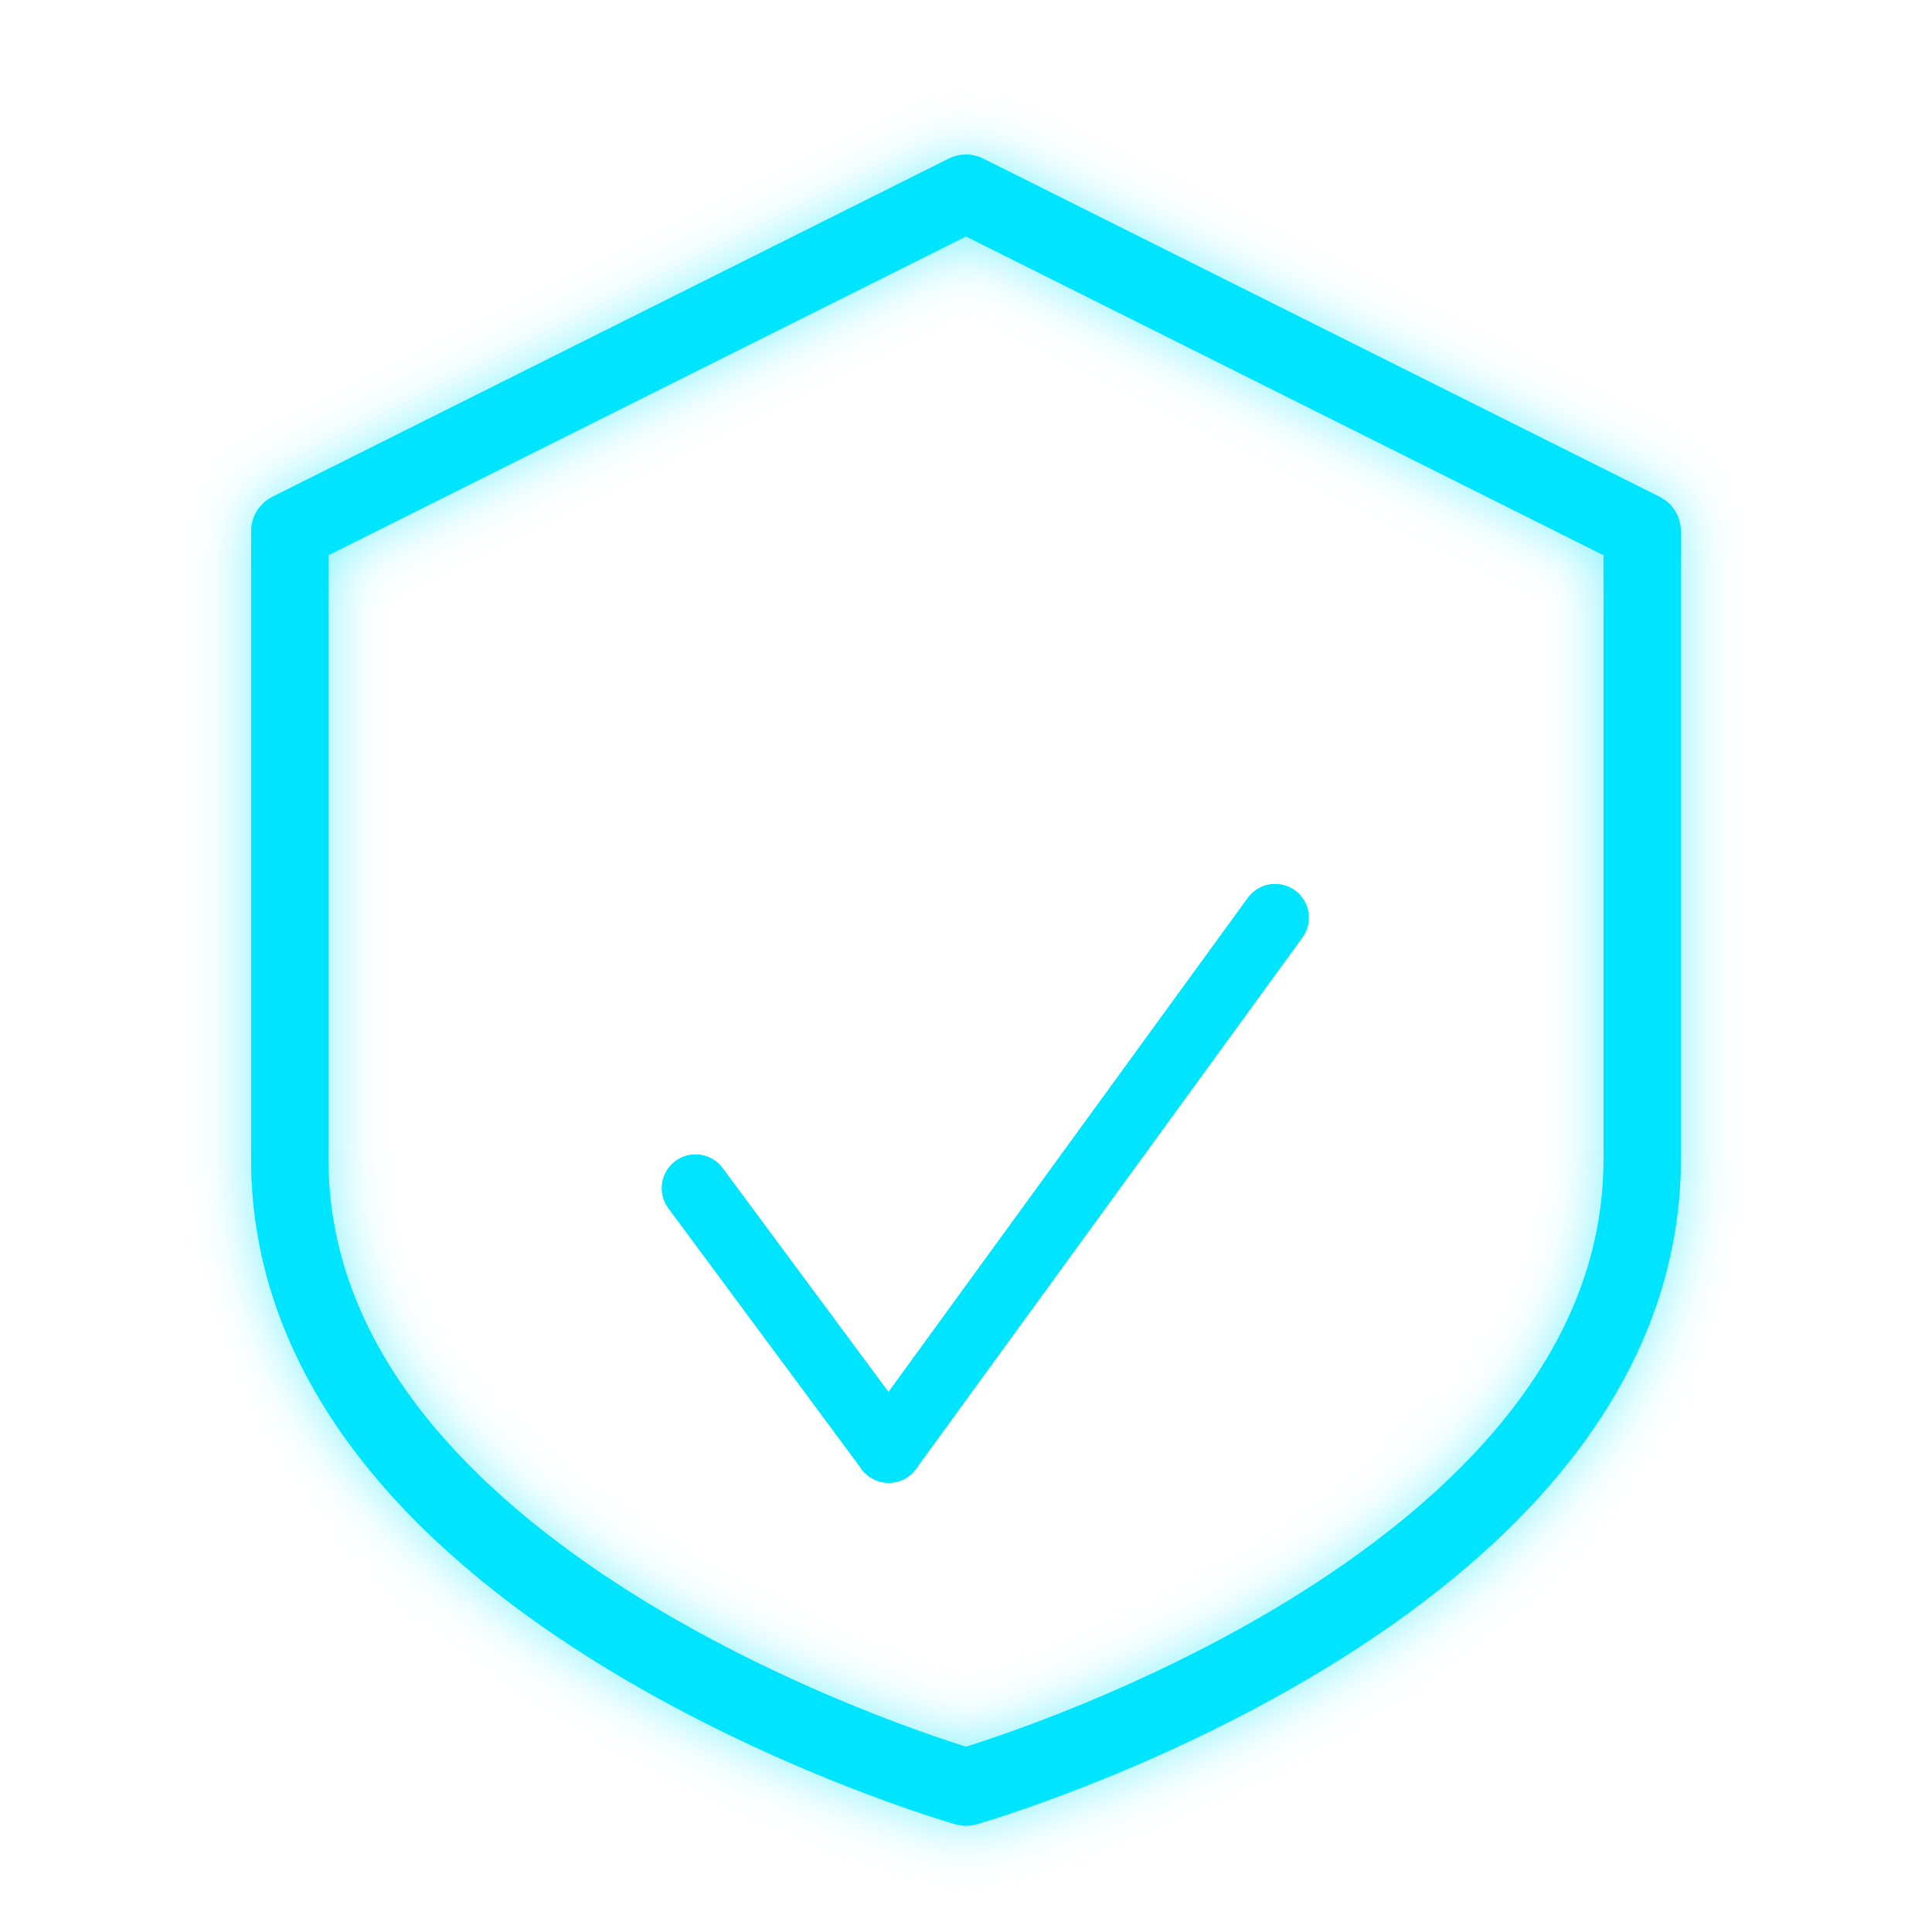
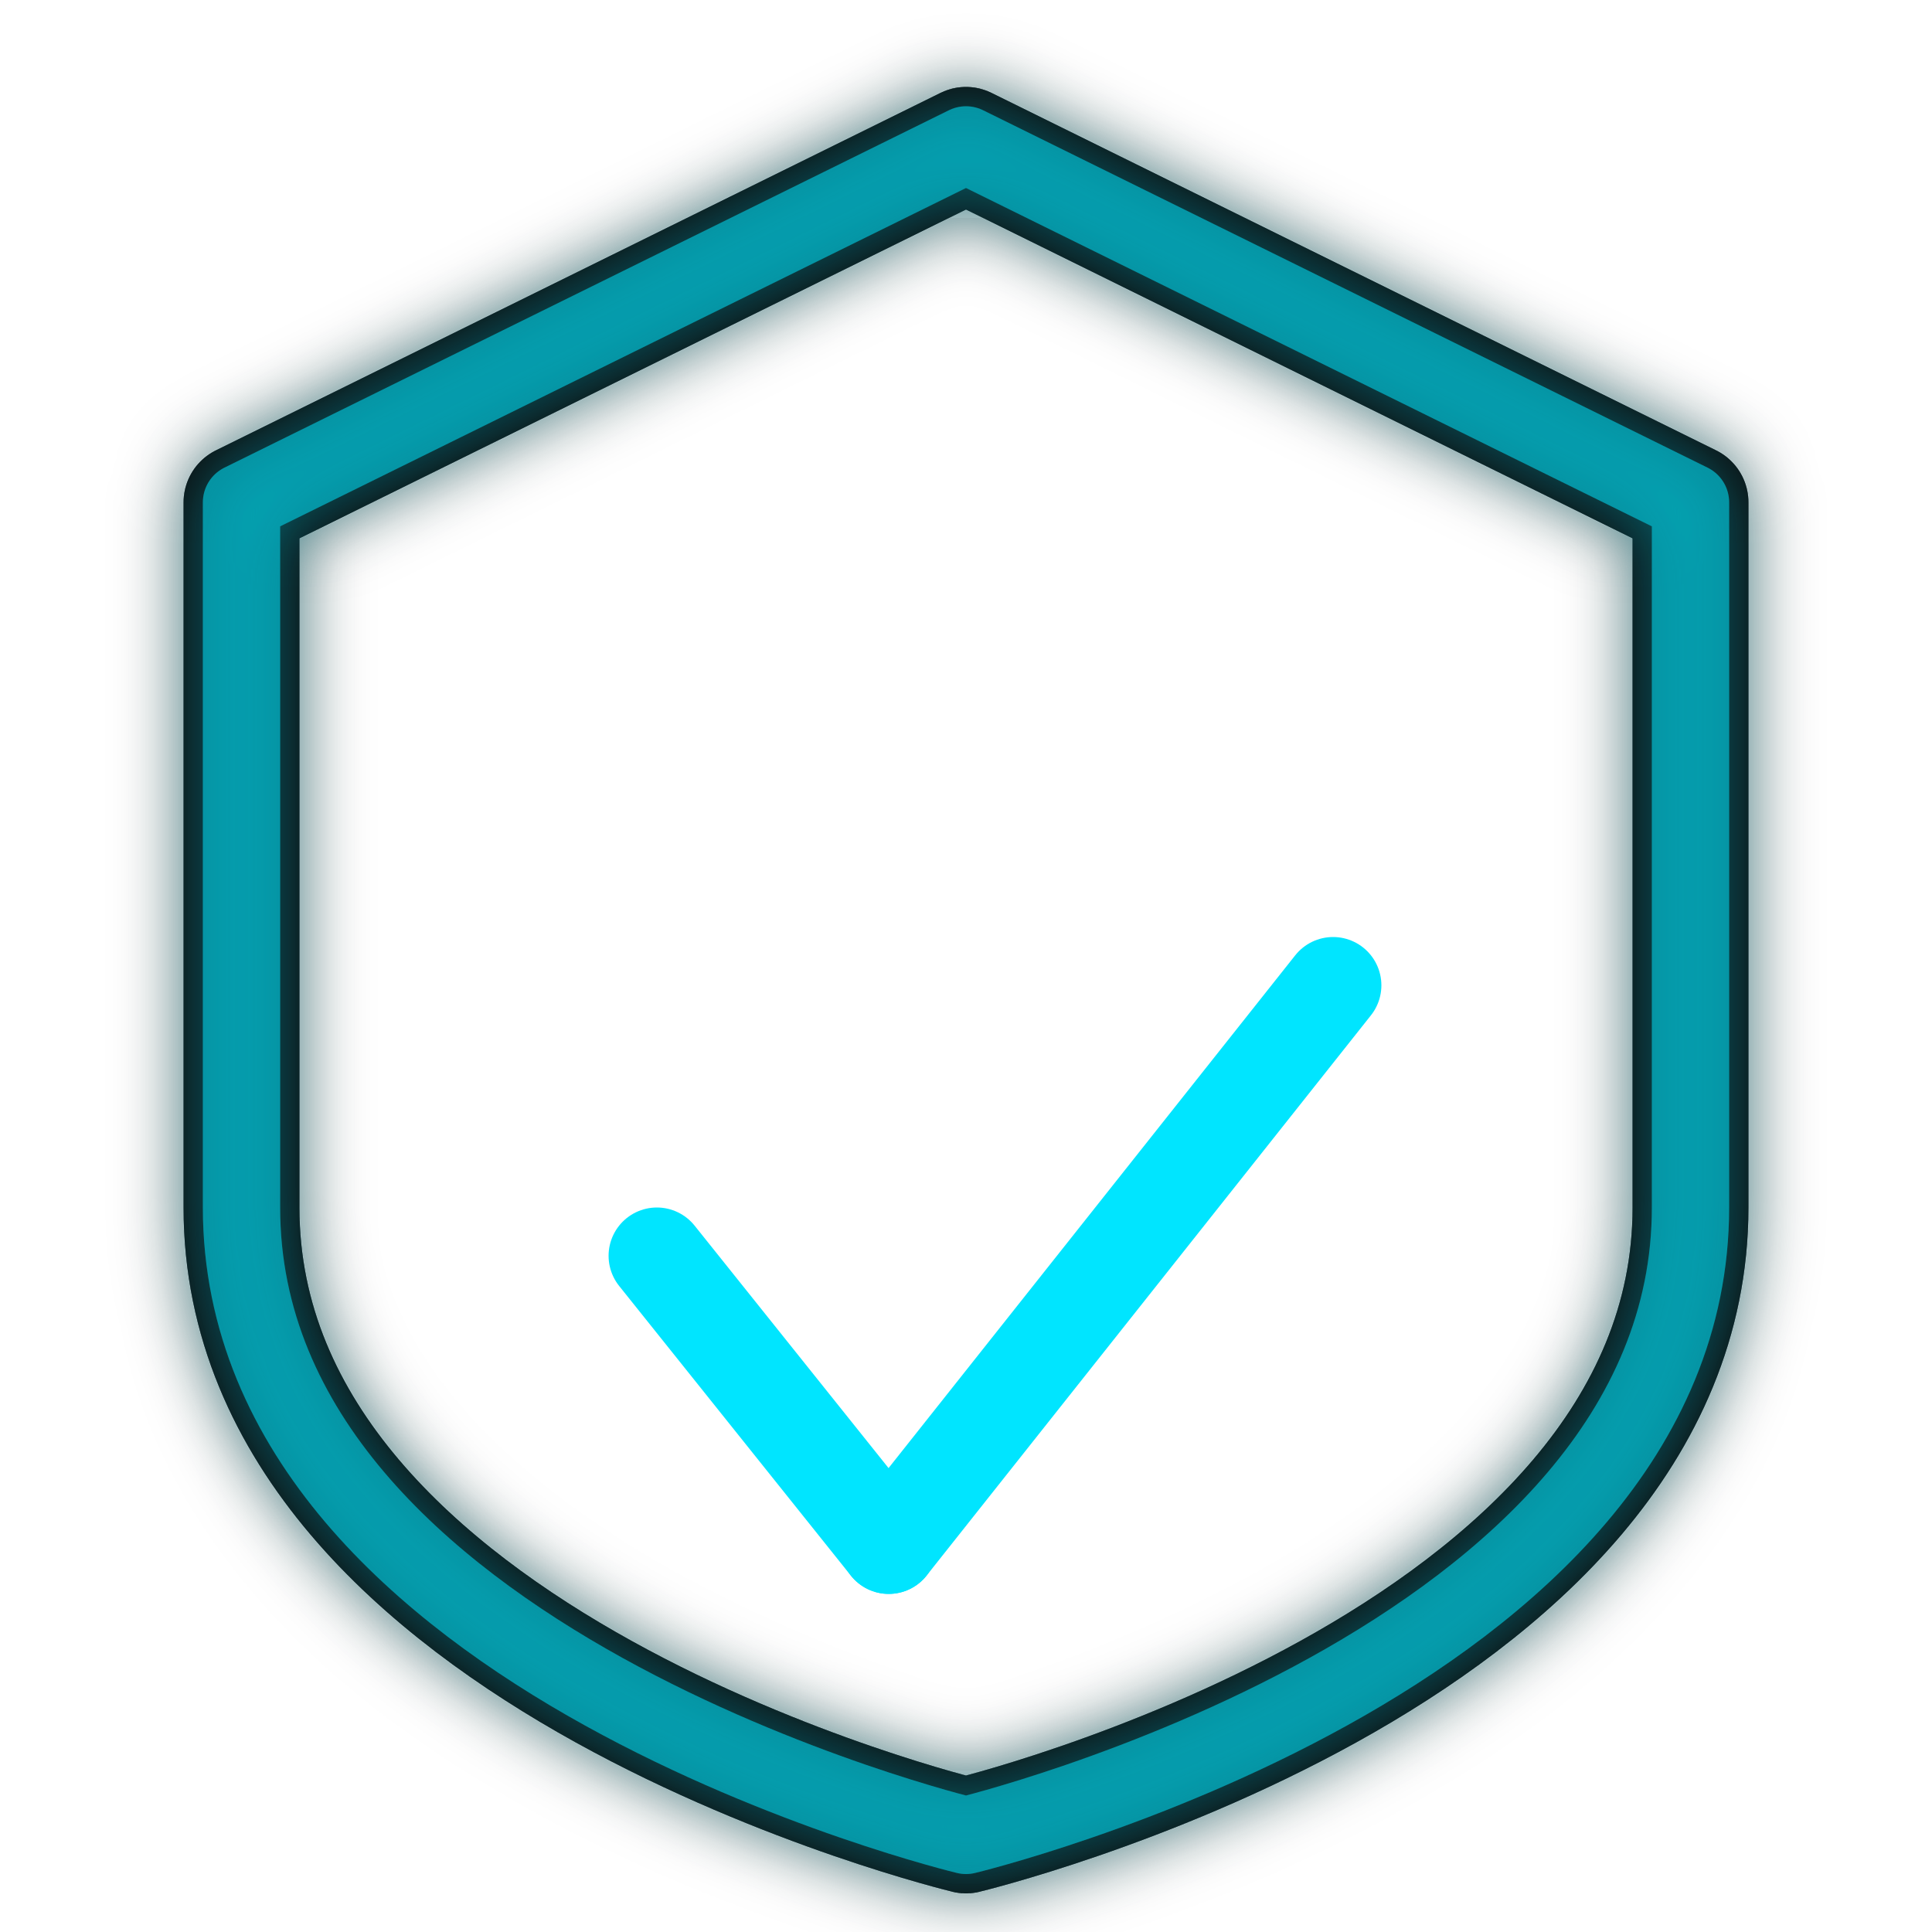
<svg xmlns="http://www.w3.org/2000/svg" viewBox="0 0 200 200">
  <g id="shield">
-     <path d="M 100 20 L 170 55 L 170 120 C 170 165 100 185 100 185 C 100 185 30 165 30 120 L 30 55 Z" fill="none" stroke="#00e5ff" stroke-width="8" stroke-linejoin="round" stroke-linecap="round" />
-     <g id="checkmark" transform="translate(100, 115)">
-       <line x1="-28" y1="8" x2="-8" y2="35" stroke="#00e5ff" stroke-width="7" stroke-linecap="round" stroke-linejoin="round" />
-       <line x1="-8" y1="35" x2="32" y2="-20" stroke="#00e5ff" stroke-width="7" stroke-linecap="round" stroke-linejoin="round" />
+     <path d="M 100 15 L 175 52 L 175 125 C 175 172 100 190 100 190 C 100 190 25 172 25 125 L 25 52 Z" fill="none" stroke="#0a0a0f" stroke-width="12" stroke-linejoin="round" stroke-linecap="round" />
+     <path d="M 100 15 L 175 52 L 175 125 C 175 172 100 190 100 190 C 100 190 25 172 25 125 L 25 52 Z" fill="none" stroke="#00e5ff" stroke-width="8" stroke-linejoin="round" stroke-linecap="round" />
+     <g id="checkmark" transform="translate(100, 120)">
+       <line x1="-32" y1="10" x2="-8" y2="40" stroke="#00e5ff" stroke-width="10" stroke-linecap="round" stroke-linejoin="round" />
+       <line x1="-8" y1="40" x2="38" y2="-18" stroke="#00e5ff" stroke-width="10" stroke-linecap="round" stroke-linejoin="round" />
    </g>
  </g>
  <defs>
    <filter id="strongGlow">
-       <feGaussianBlur stdDeviation="3" result="coloredBlur" />
+       <feGaussianBlur stdDeviation="3.5" result="coloredBlur" />
      <feMerge>
        <feMergeNode in="coloredBlur" />
        <feMergeNode in="SourceGraphic" />
      </feMerge>
    </filter>
  </defs>
  <g filter="url(#strongGlow)">
-     <path d="M 100 20 L 170 55 L 170 120 C 170 165 100 185 100 185 C 100 185 30 165 30 120 L 30 55 Z" fill="none" stroke="#00e5ff" stroke-width="8" stroke-linejoin="round" stroke-linecap="round" opacity="0.5" />
+     <path d="M 100 15 L 175 52 L 175 125 C 175 172 100 190 100 190 C 100 190 25 172 25 125 L 25 52 Z" fill="none" stroke="#0a0a0f" stroke-width="12" stroke-linejoin="round" stroke-linecap="round" opacity="0.6" />
+   </g>
+   <g filter="url(#strongGlow)">
+     <path d="M 100 15 L 175 52 L 175 125 C 175 172 100 190 100 190 C 100 190 25 172 25 125 L 25 52 Z" fill="none" stroke="#00e5ff" stroke-width="8" stroke-linejoin="round" stroke-linecap="round" opacity="0.4" />
  </g>
</svg>
